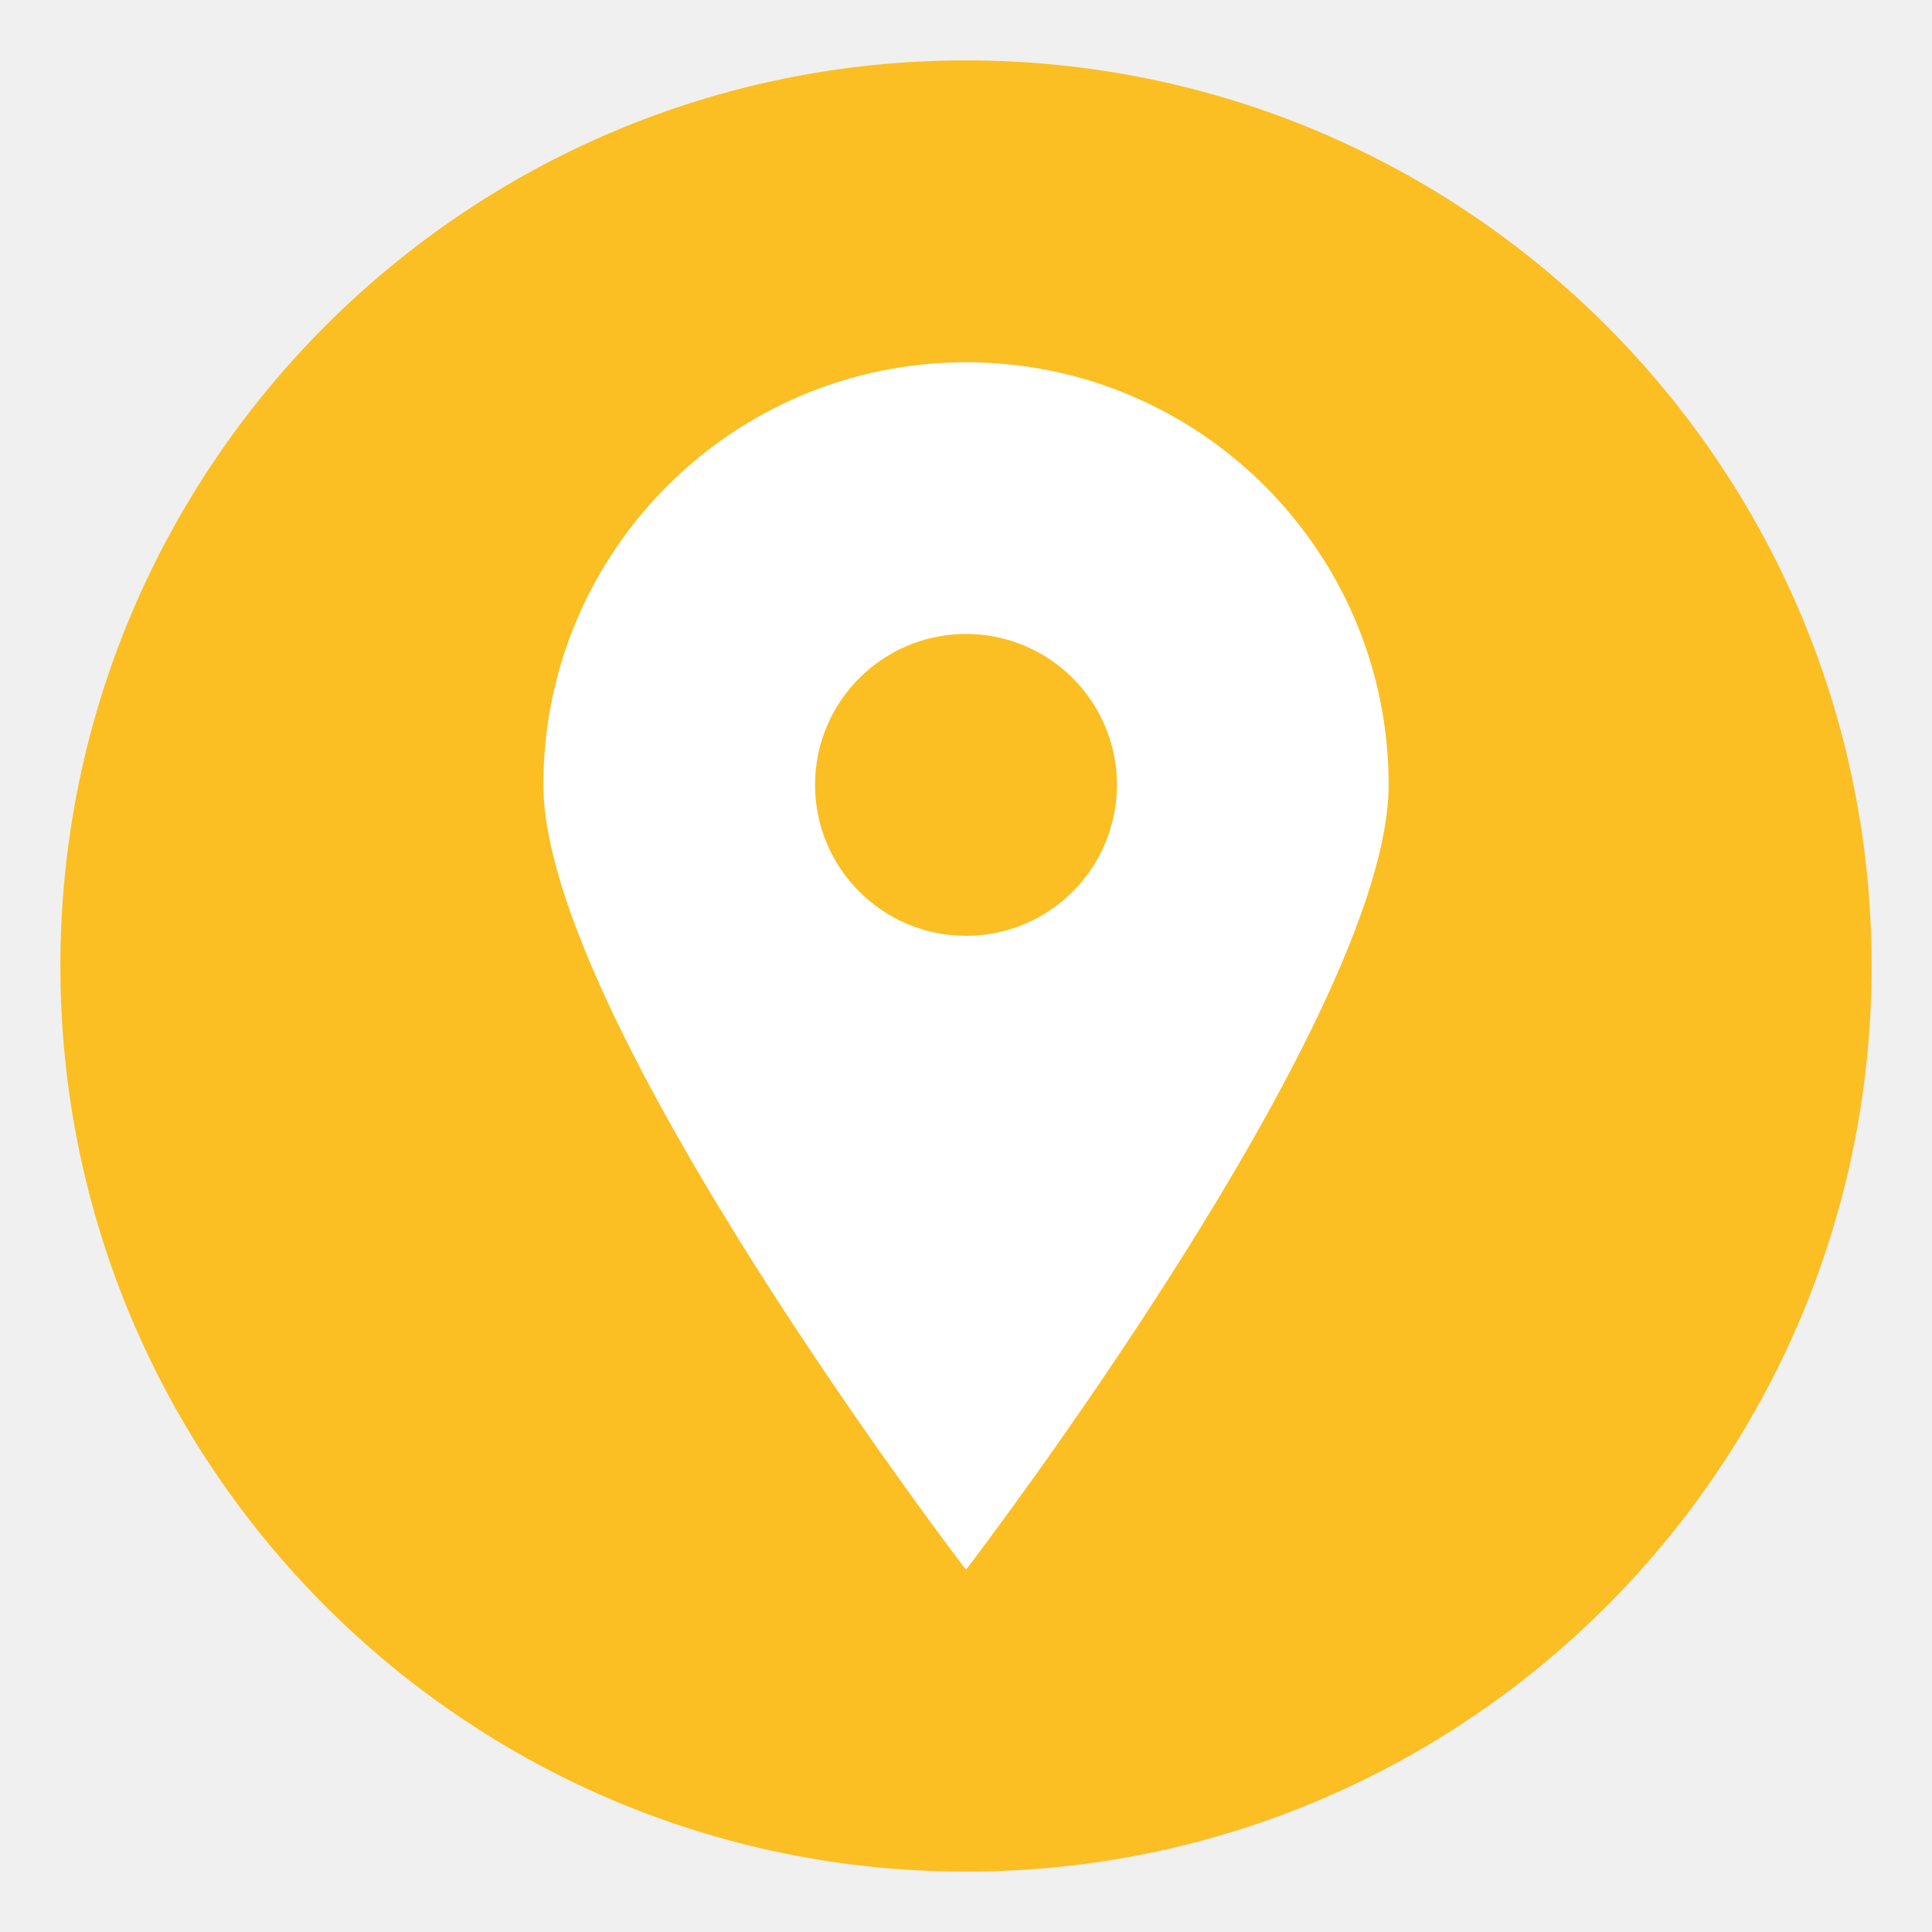
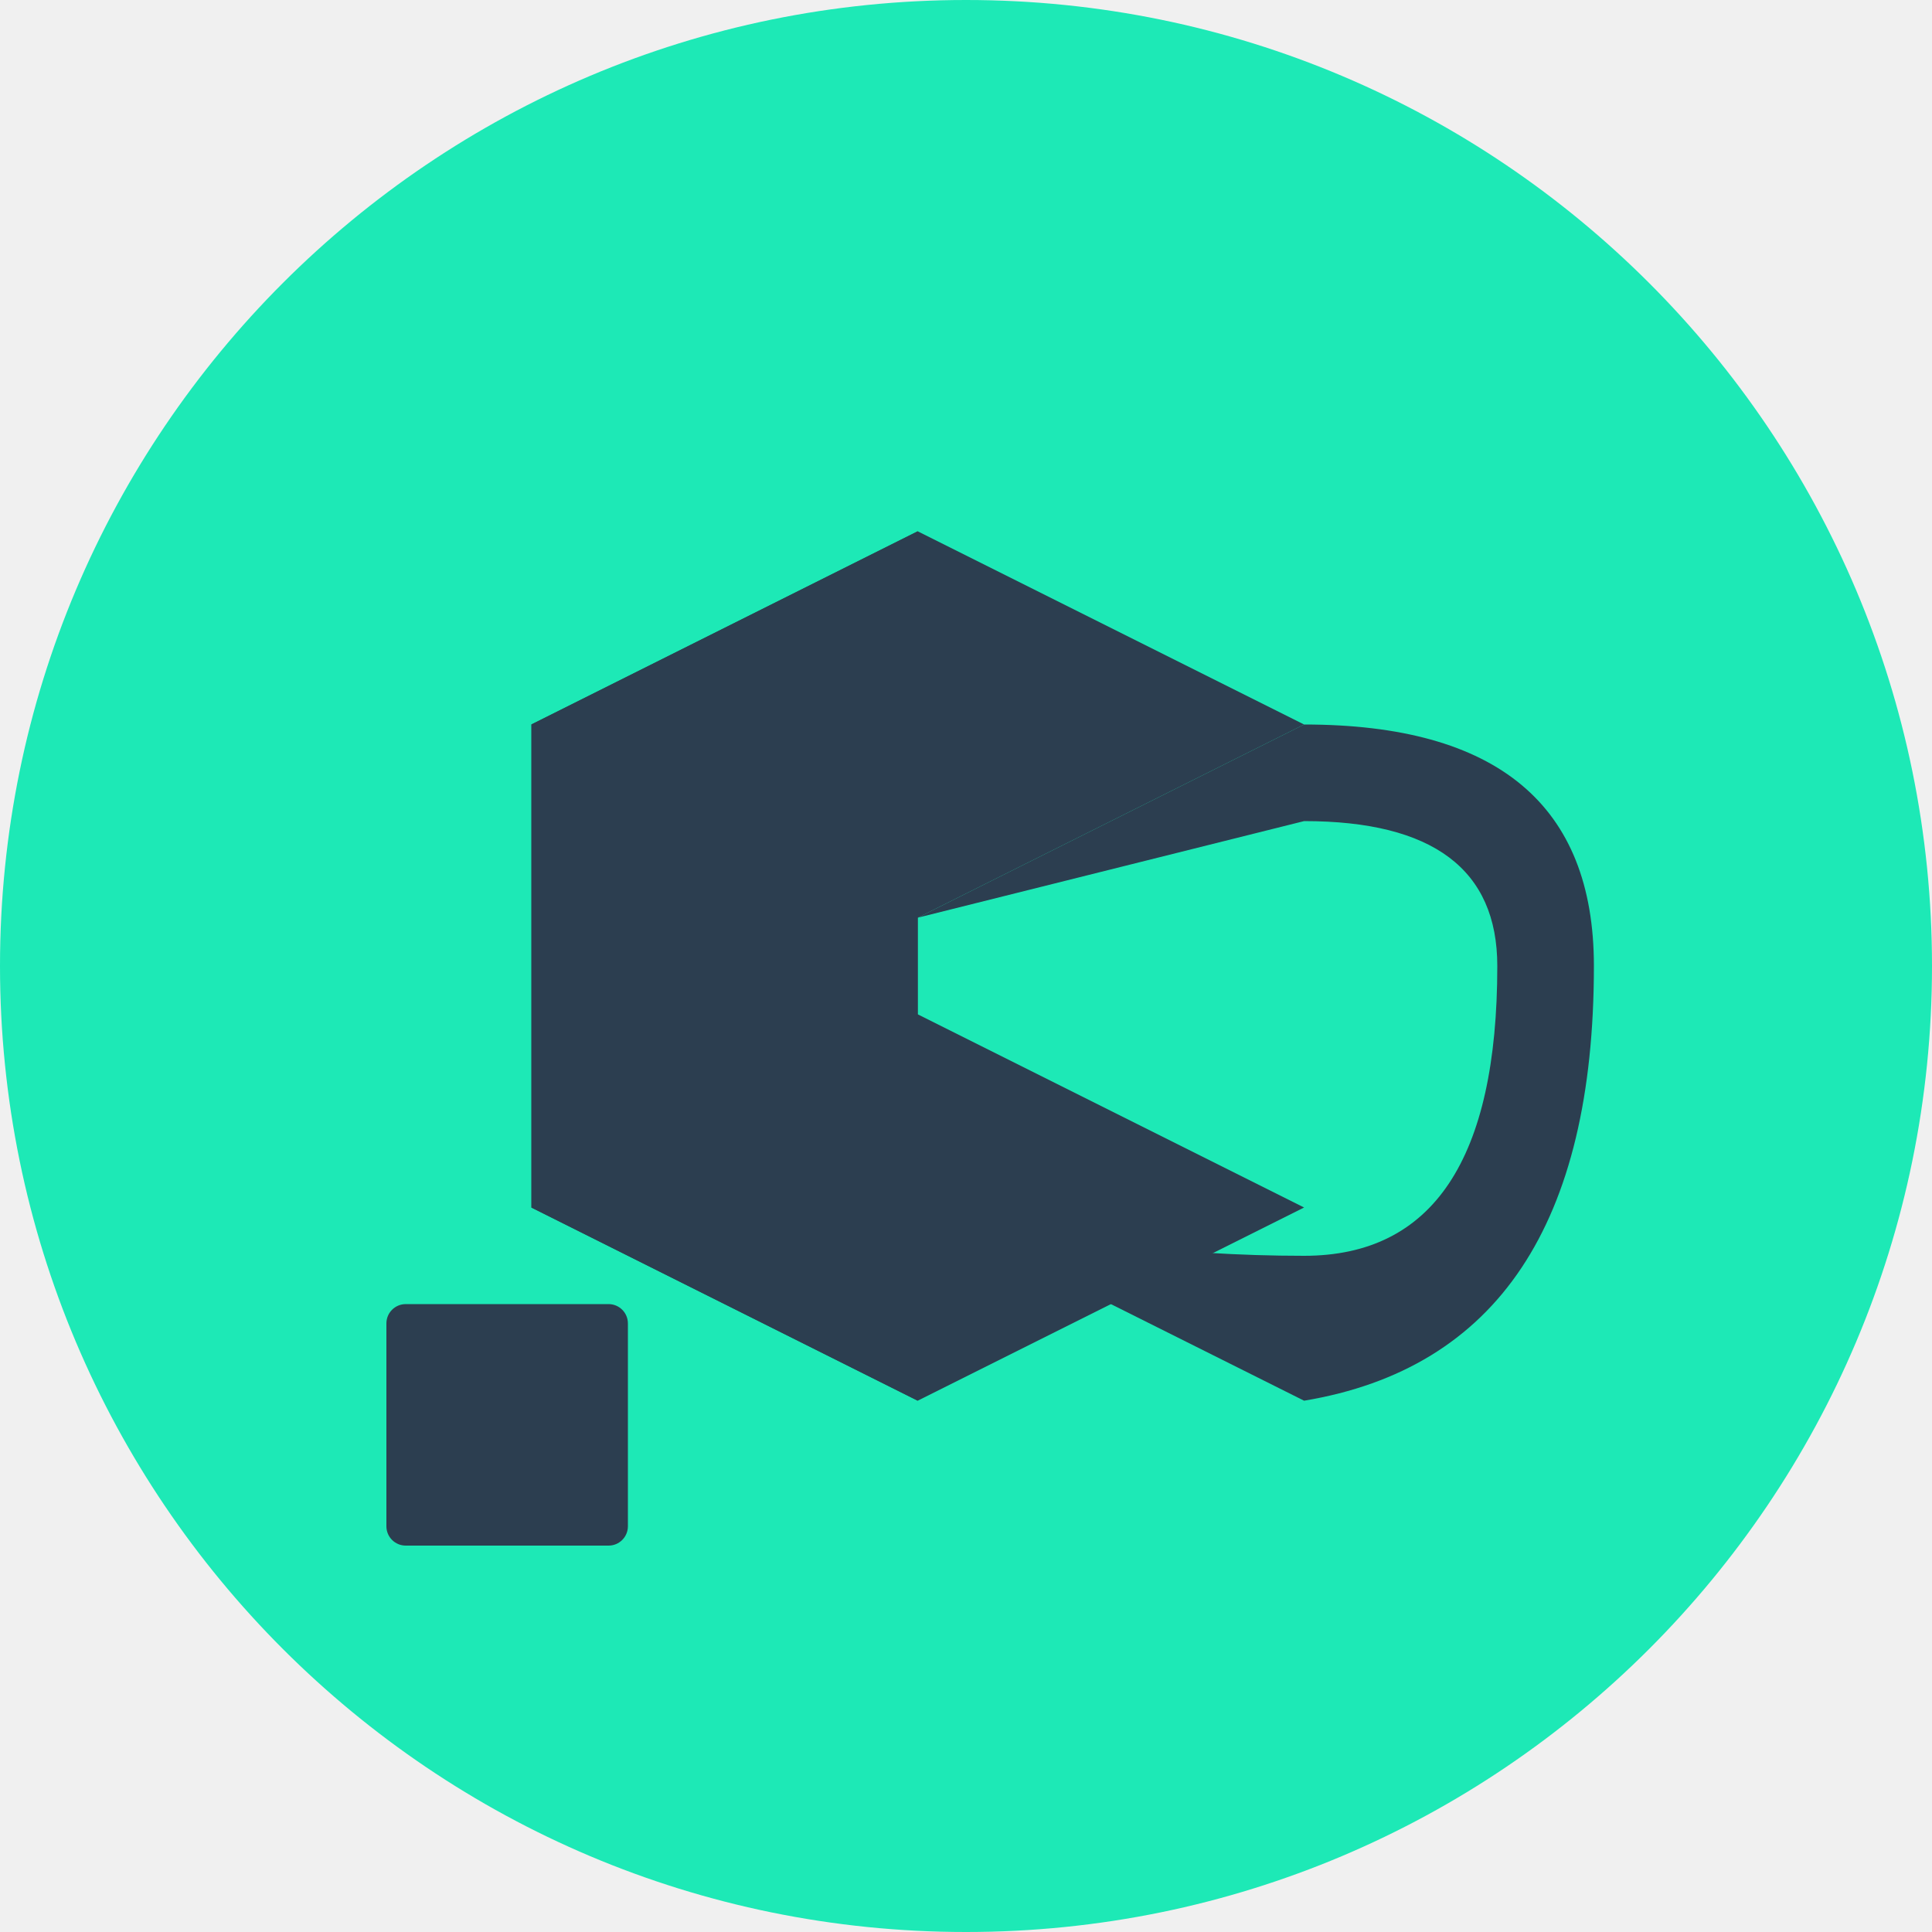
- <svg xmlns="http://www.w3.org/2000/svg" viewBox="0 0 64 64">
-   <g>
-     <ellipse fill="#fbbf24" cx="32" cy="32" rx="30" ry="30" />
-     <path fill="#fff" d="M32 12c-7.732 0-14 6.268-14 14 0 7.732 14 26 14 26s14-18.268 14-26c0-7.732-6.268-14-14-14zm0 19a5 5 0 1 1 0-10 5 5 0 0 1 0 10z" />
+ <svg xmlns="http://www.w3.org/2000/svg" viewBox="0 0 200 200" width="200" height="200">
+   <circle cx="100" cy="100" r="100" fill="#1DE9B6" />
+   <g fill="#2C3E50">
+     <path d="M 55 75 L 95 55 L 95 145 L 55 125 Z" />
+     <path d="M 55 75 L 95 55 L 135 75 L 95 95 Z" />
+     <path d="M 135 75 Q 165 75 165 100 Q 165 140 135 145 L 95 125 Q 115 130 135 130 Q 155 130 155 100 Q 155 85 135 85 L 95 95 Z" />
+     <path d="M 55 125 L 95 145 L 135 125 L 95 105 Z" />
+     <path d="M 70 95 L 95 80 L 95 120 L 70 105 Z" />
  </g>
+   <rect x="40" y="135" width="25" height="25" fill="#2C3E50" rx="2" />
</svg>
